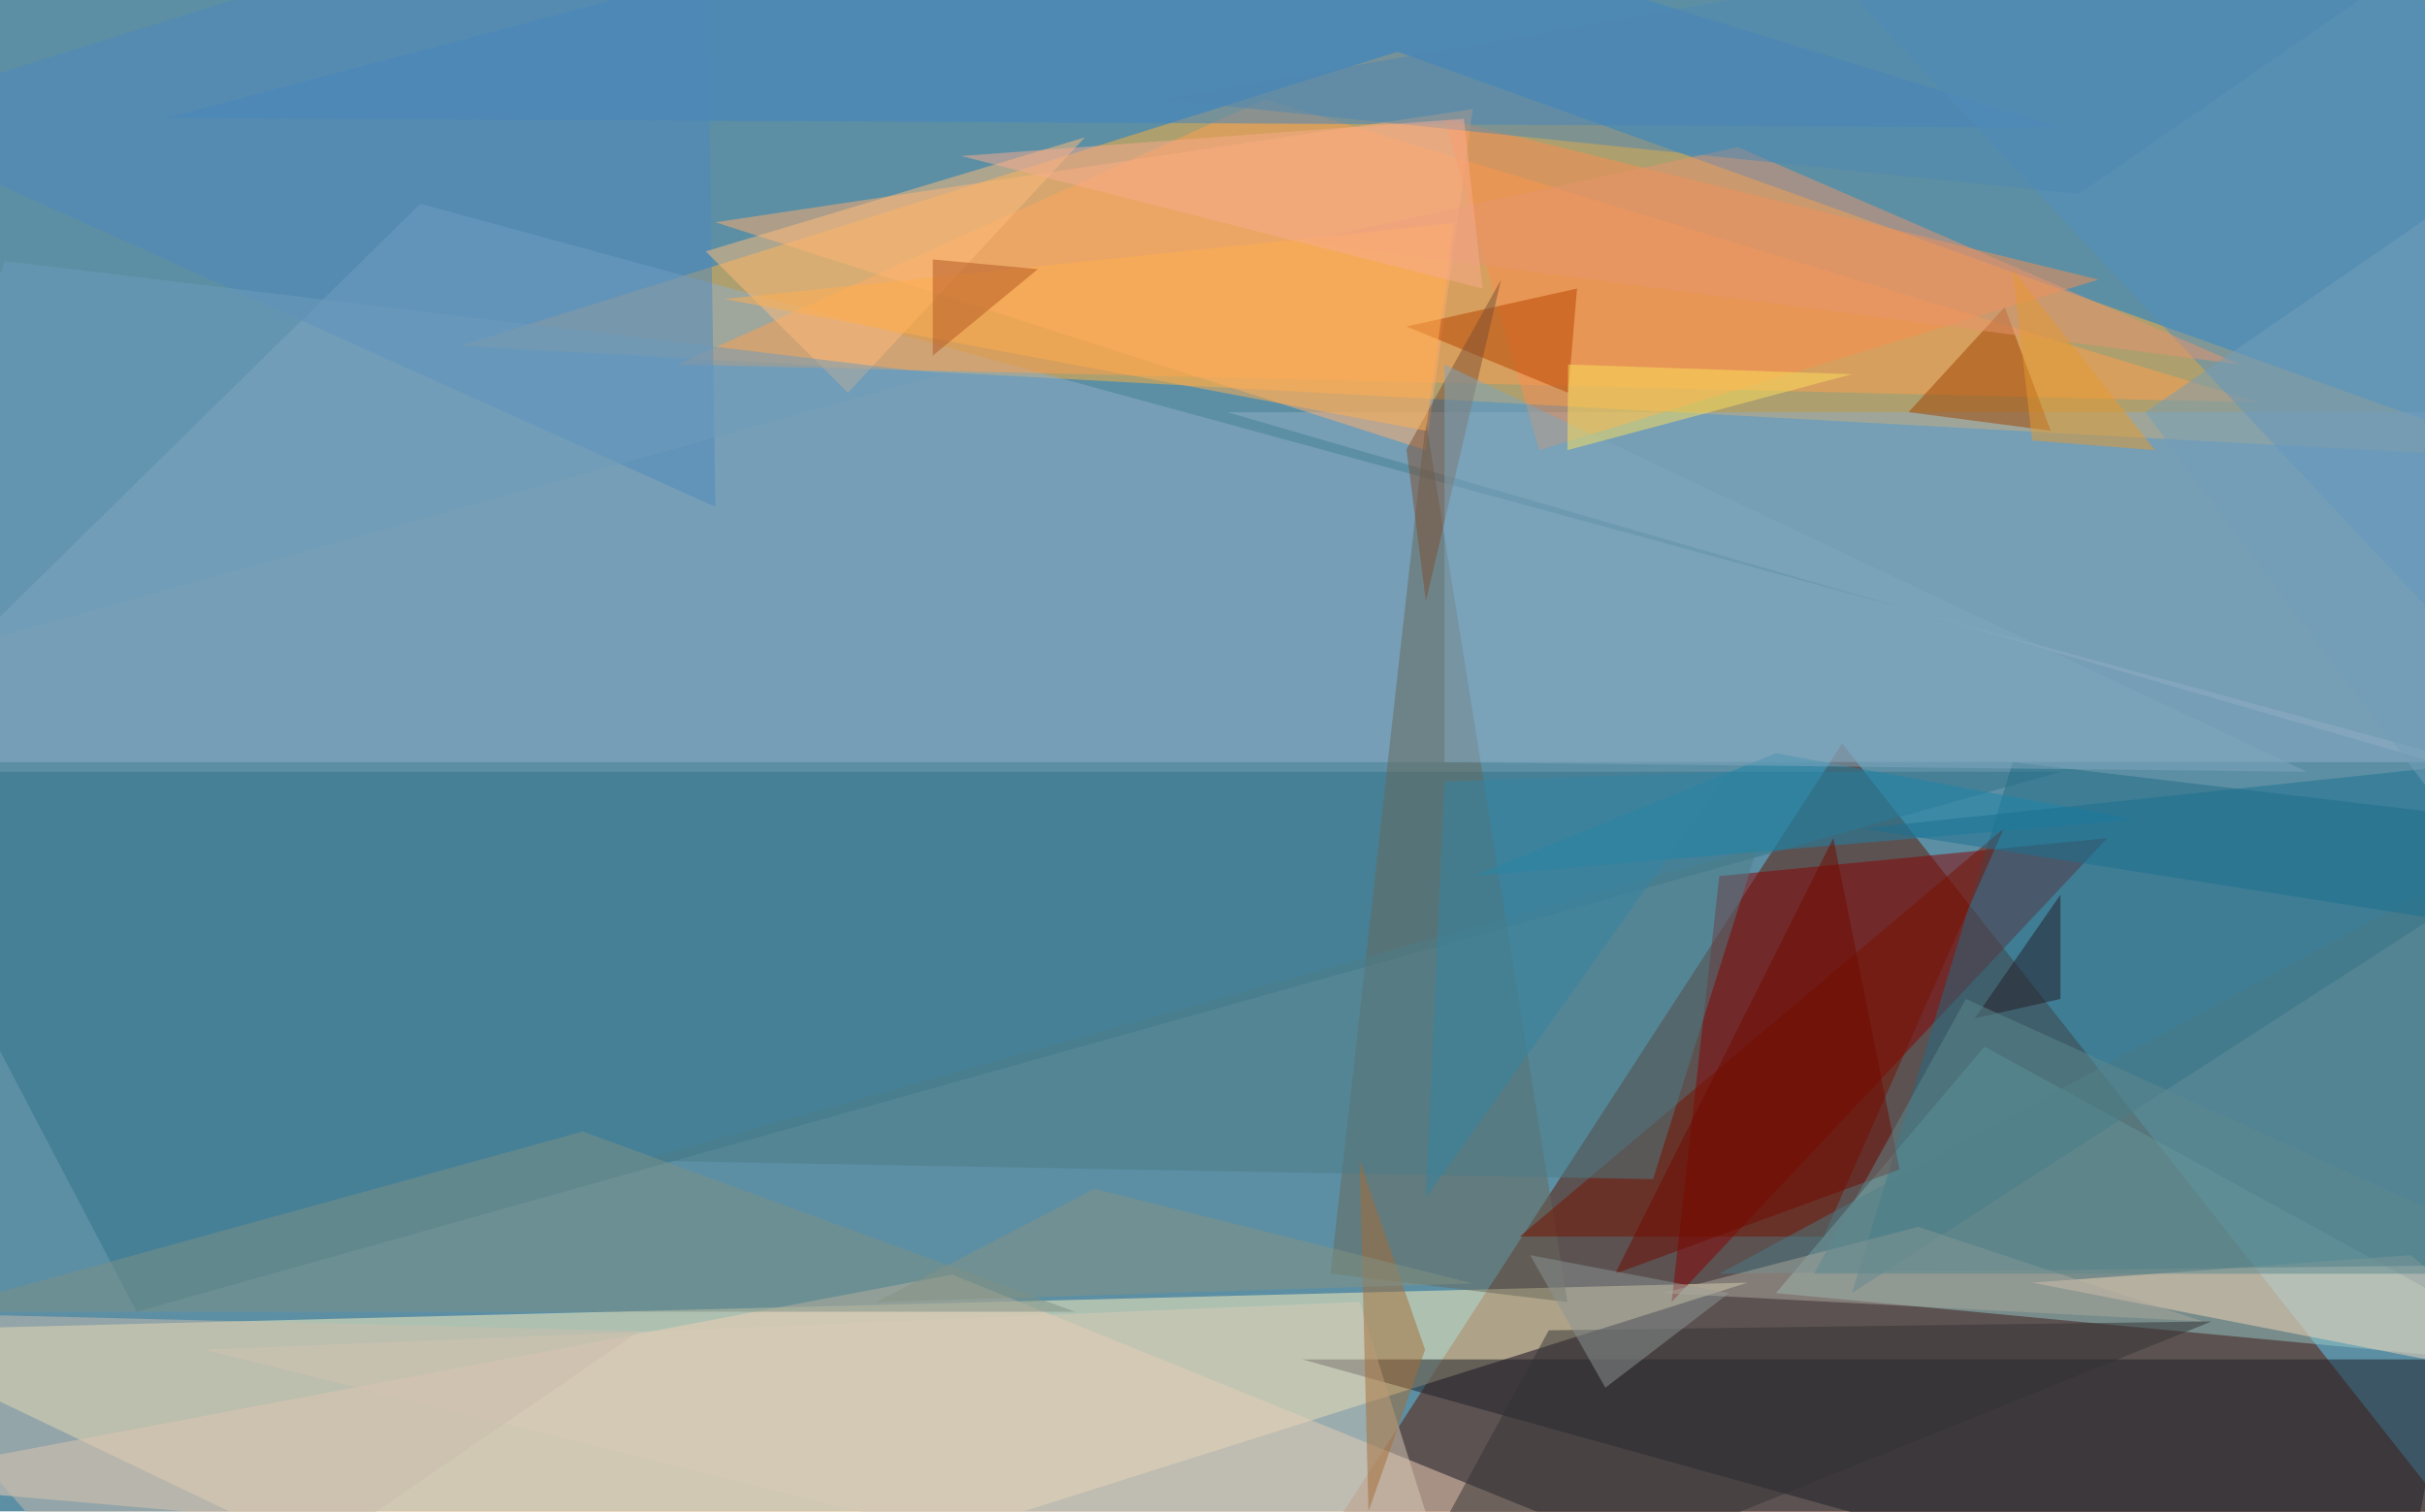
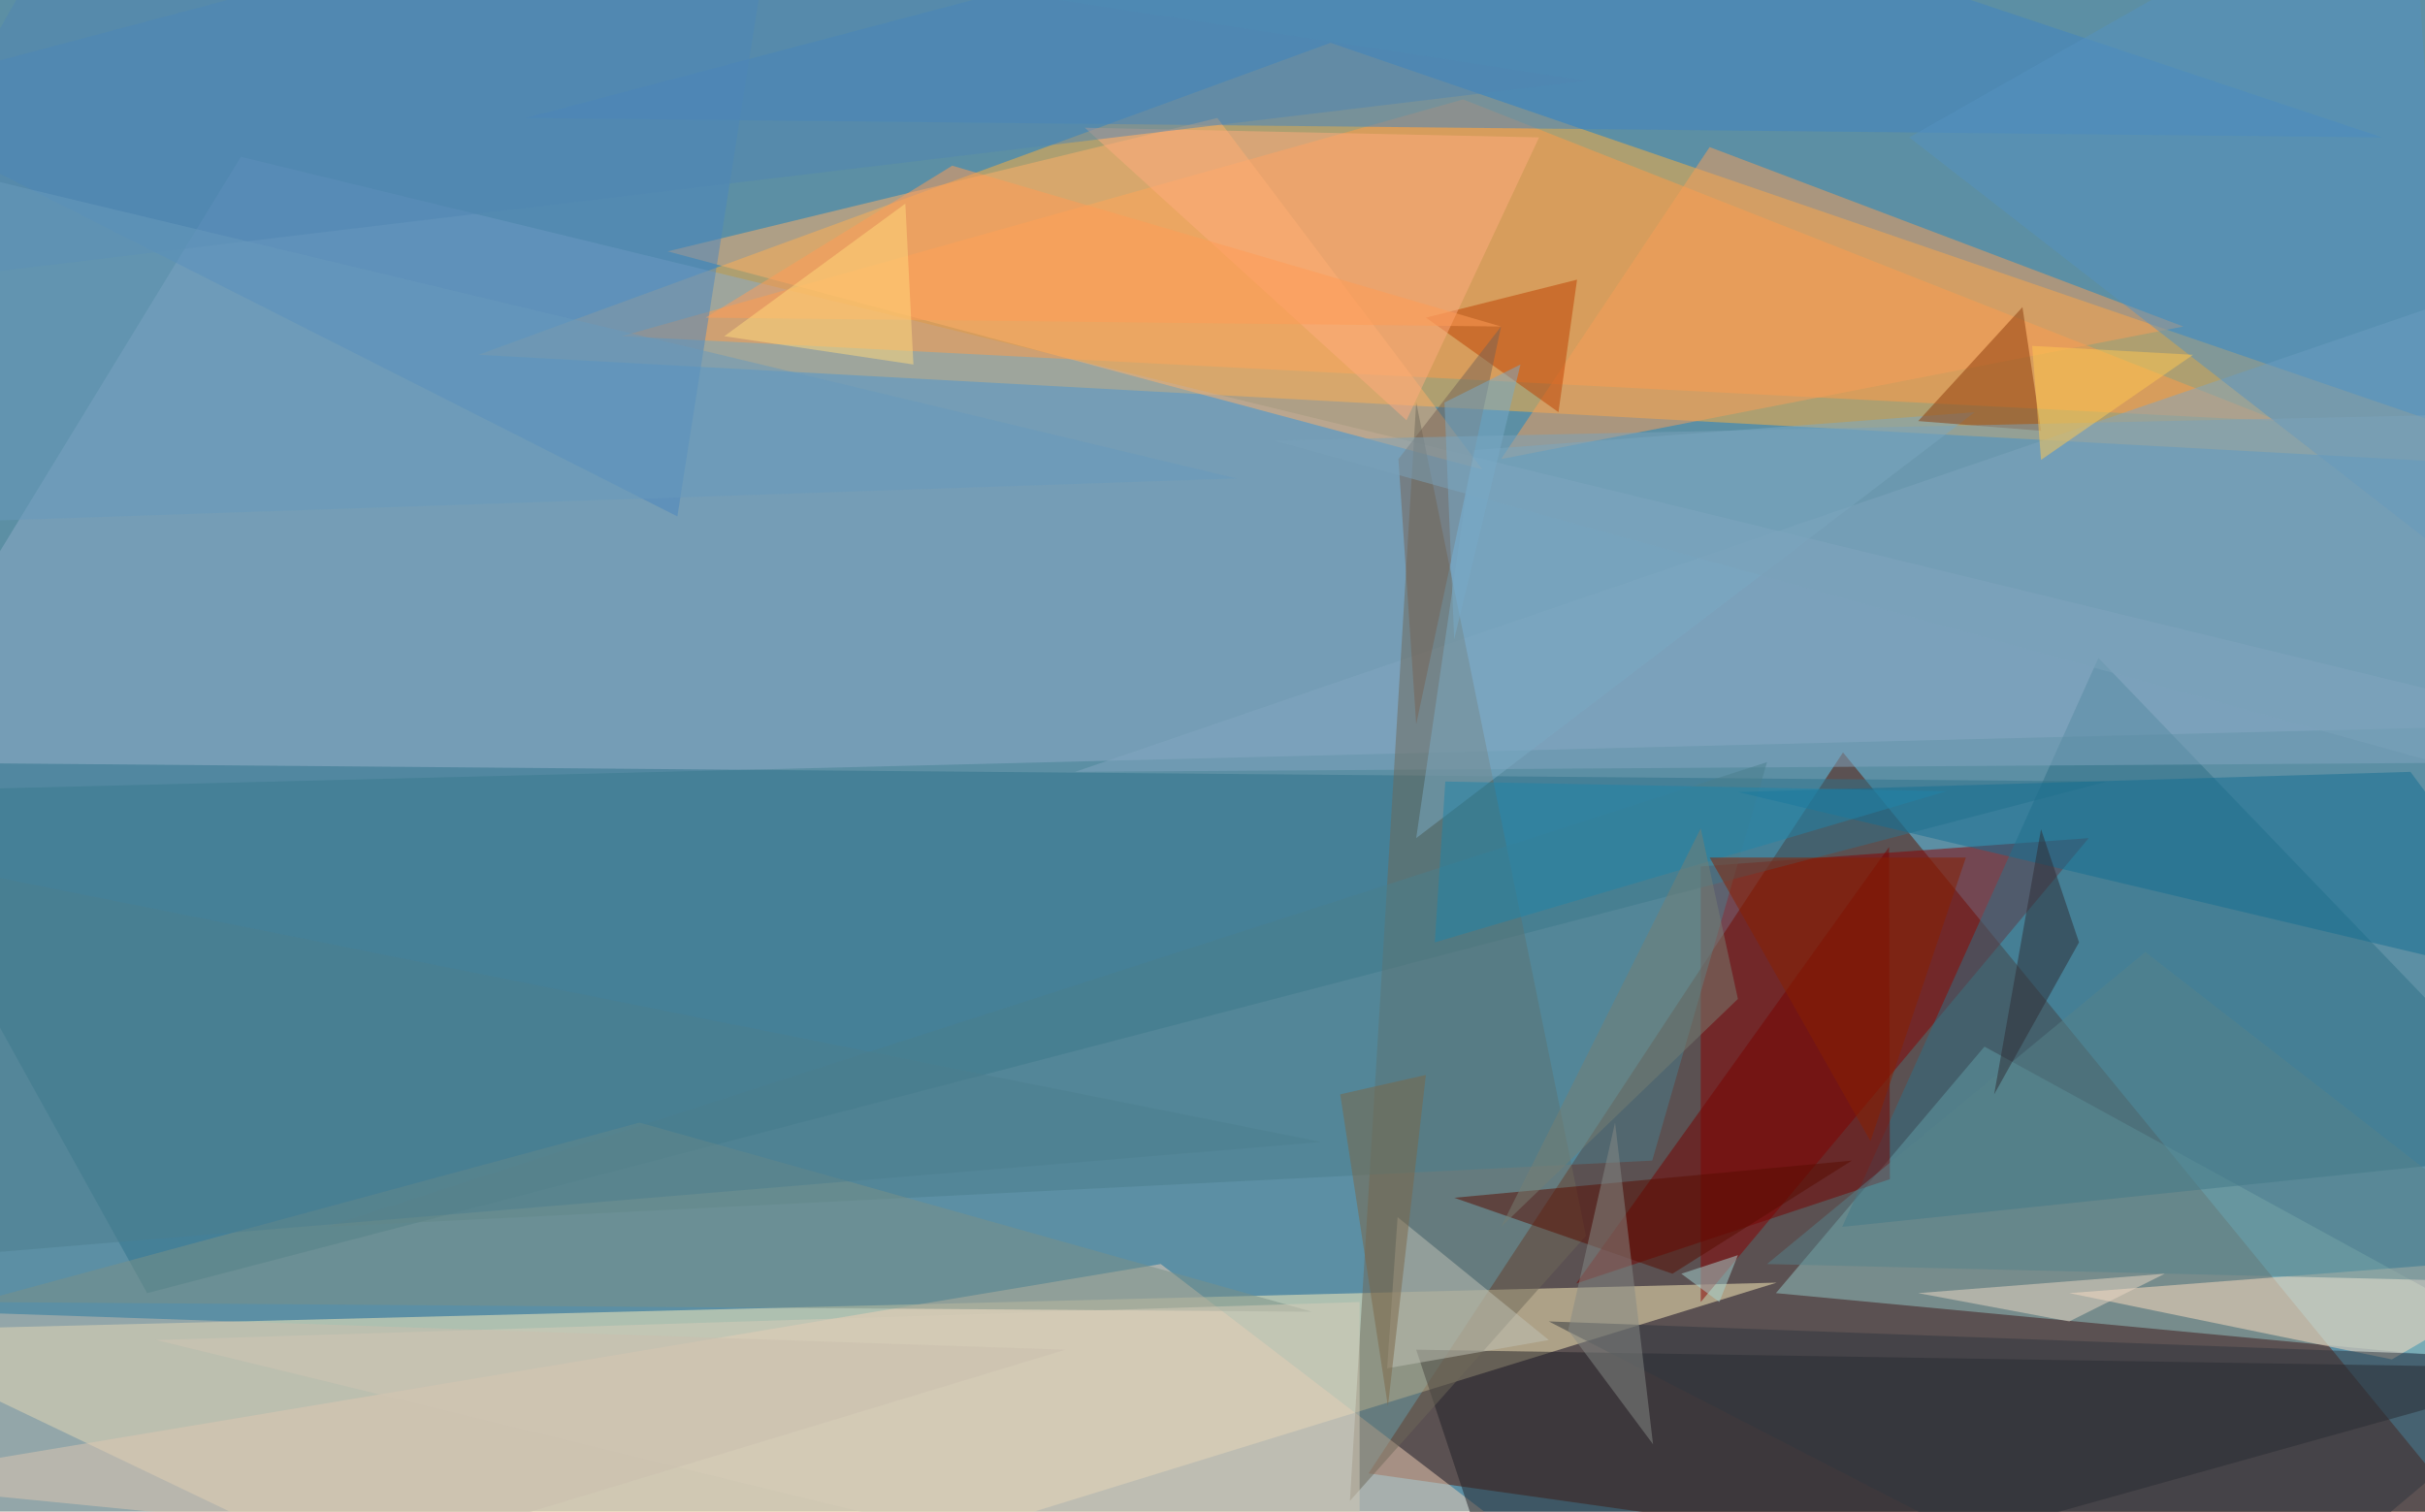
<svg xmlns="http://www.w3.org/2000/svg" width="300" height="187">
  <rect width="100%" height="100%" fill="#5c8fa4" />
  <g fill-opacity=".5">
-     <path fill="#ffb038" d="M313.5 56.8 172.9 6.4l-116 36.4z" />
-     <path fill="#5c1600" d="M154.1 205.7 227.9 92l78.5 99.6z" />
-     <path fill="#fff4be" d="m67.4 205.7-85.6-41 234.4-6z" />
-     <path fill="#91afca" d="M305.3 94.3 52 25.2l-70.3 69.1z" />
-     <path fill="#ffa04d" d="m279.5 49.8-123-37.5-72.7 32.8z" />
-     <path fill="#95c8c5" d="m219.7 160 98.5 9.3-72.7-39.8z" />
-     <path fill="#f3d0b7" d="m236.1 205.7-118.3-48-136 25.7z" />
-     <path fill="#800" d="m212.7 108.4 48-4.7-53.9 57.4z" />
-     <path fill="#30728a" d="m254.9 95.5-238 66.8-35-66.8z" />
-     <path fill="#1d1f27" d="m295.9 205.7-134.8-37.5H303z" />
-     <path fill="#216c84" d="M249 94.3 229.1 160l89-57.5z" />
-     <path fill="#90aec5" d="M305.3 95.5V51H151.8z" />
-     <path fill="#4184c2" d="M144.7-18.2 20.5 14.6 255 15.8z" />
-     <path fill="#ffaf6e" d="m88.5 27.5 87.9 28.2 5.8-42.2z" />
-     <path fill="#66685b" d="m176.4 52.1 17.5 109-29.3-3.5z" />
-     <path fill="#fa8e4e" d="m190.4 55.7-11.7-41 80.9 19.9z" />
-     <path fill="#f3d4b7" d="m298.2 155.3 20 16.4-66.8-13z" />
-     <path fill="#771200" d="M188 153h37.6l22.3-50.5z" />
-     <path fill="#4f89bd" d="m88.5 62.7-106.7-48 105.5-33z" />
-     <path fill="#4c7c86" d="m79.1 143.6 125.4 2.3 12.9-41z" />
-     <path fill="#5391c3" d="M212.7-18.2 318.2 94.3 307.6 1.8z" />
-     <path fill="#4b7a84" d="m318.2 156.4-105.5 1.2 86.7-46.9z" />
-     <path fill="#7c9085" d="M133 162.3H-8.8L72.1 140z" />
-     <path fill="#d8cbb6" d="M182.2 205.7 25.2 167l143-5.9z" />
-     <path fill="#ffbc7b" d="m134.2 17-29.3 31.6-17.6-17.5z" />
-     <path fill="#a46c37" d="m169.3 187 7-20-8.1-23.4z" />
-     <path fill="#9f4200" d="M253.7 53.3 236.1 51 248 38z" />
-     <path fill="#6c9cbd" d="m-18.2 83.8 134.8-37.5-116-14z" />
-     <path fill="#353335" d="m191.6 164.6-22.3 41 104.3-42.1z" />
-     <path fill="#b74300" d="m174 40.4 20 8.2 1.1-12.9z" />
-     <path fill="#cbbcad" d="m-18.2 162.3 37.5 43.4 59.8-41z" />
-     <path fill="#1d84a8" d="m264.3 101.4-44.6-8.2-37.5 15.2z" />
-     <path fill="#710a00" d="m199.8 157.6 35.2-12.9-8.2-41z" />
-     <path fill="#e6946f" d="m215 18.2-53.9 11.7 116 15.2z" />
-     <path fill="#7d4e32" d="m185.7 34.6-11.7 21 2.4 18.8z" />
-     <path fill="#ffaf4f" d="M176.4 53.3 89.6 37l90.3-9.4z" />
-     <path fill="#7ea7bd" d="m178.7 45.1 106.7 50.4-106.7-1.2z" />
-     <path fill="#4e89b3" d="m257.2 24 61-42.2-174.6 30.5z" />
-     <path fill="#8c9495" d="m198.6 171.7-9.3-16.4 24.6 4.7z" />
-     <path fill="#f9ac91" d="m183.4 35.7-2.3-21-62.2 4.6z" />
-     <path fill="#1a7091" d="m318.2 93.2-5.9 22.2-82-12.9z" />
-     <path fill="#fae05c" d="m194 45.1 35.1 1.2-35.2 9.4z" />
-     <path fill="#251d27" d="M254.9 110.7 244.3 126l10.6-2.4z" />
-     <path fill="#aaa79d" d="m237.3 151.8 35.2 11.7-66.8-3.5z" />
-     <path fill="#729eba" d="m265.4 51 49.2 65.6 3.6-102z" />
-     <path fill="#e59a31" d="m249 33.4 17.6 22.3-15.2-1.2z" />
-     <path fill="#849283" d="m108.4 161.1 73.8-2.3-46.8-11.7z" />
-     <path fill="#3484a3" d="m178.7 96.7-2.3 51.5 37.5-52.7z" />
-     <path fill="#5c888e" d="M318.2 157.6h-93.8l18.8-34z" />
-     <path fill="#b45722" d="M115.4 44V32.1l13 1.2z" />
+     <path fill="#ffb03d" d="M164.6 5.3 59.2 43.9l259 14.1z" />
+     <path fill="#5b1500" d="m318.2 203.3-148.9-21L228 93.1z" />
+     <path fill="#fff3bd" d="m67.4 205.7-85.6-41 238-6z" />
+     <path fill="#8fadc8" d="M318.2 89.6-18.2 98l48-78.6z" />
+     <path fill="#ff9d48" d="M181 12.3 76.9 41.6l205 10.5z" />
+     <path fill="#95c9c6" d="m219.7 160 25.8-30.5 72.7 39.8z" />
+     <path fill="#8a0000" d="m210.4 161.1 48-57.4-48 3.5z" />
+     <path fill="#f3d0b6" d="m-18.2 183.4 161.8-27 64.4 49.3z" />
+     <path fill="#2f728a" d="m260.7 96.7-278.9-2.4L18.2 160z" />
+     <path fill="#212027" d="m188 205.7 130.2-36.4-143-2.3z" />
+     <path fill="#2f7086" d="m259.6 81.4-31.7 70.4 90.3-9.4z" />
+     <path fill="#82a6c1" d="M315.8 94.3 133 95.5l178.1-61z" />
+     <path fill="#4085c3" d="M294.7 17 65 14.6l124.3-32.8z" />
+     <path fill="#ffb169" d="m150.6 14.6-68 16.5 100.8 27z" />
+     <path fill="#6e6858" d="m175.2 49.8 21 103.1-29.2 32.8z" />
+     <path fill="#4a87be" d="M96.7-18.2-18.2 12.3l102 51.6z" />
+     <path fill="#770200" d="M233.8 145.9 195 158.8l38.7-54z" />
+     <path fill="#ffdfc0" d="m295.9 168.2 22.3-13L256 160z" />
+     <path fill="#f99e58" d="m185.7 56.8 25.8-38.6 58.6 22.2z" />
+     <path fill="#4a7f8c" d="m40.4 151.8 164-8.2 14.2-49.3z" />
+     <path fill="#146f92" d="m318.2 122.5-20-27L215 98z" />
+     <path fill="#5592c1" d="m298.2-18.2-62 35.2L304 69.7z" />
+     <path fill="#7b9187" d="m162.3 162.3-83.2-23.4-82 22.2z" />
+     <path fill="#7baac5" d="m182.2 55.7-7 48L244.3 51z" />
+     <path fill="#bf4100" d="M176.4 39.3 192.8 51l2.3-16.4z" />
+     <path fill="#d7ccb8" d="M168.2 202.1 19.3 165.8l148.9-4.7z" />
+     <path fill="#ffad7e" d="m134.2 15.8 56.2 1.2L174 52z" />
+     <path fill="#31373e" d="m273.6 205.7-82-42.2 126.6 4.7z" />
+     <path fill="#8c3b0b" d="m250.2 38 2.3 15.3-15.2-1.2z" />
+     <path fill="#cbbfaf" d="M4.1 205.7 131.8 167l-138.2-4.7z" />
+     <path fill="#56828a" d="m318.2 158.8-52.8-41-46.8 38.6z" />
+     <path fill="#776254" d="m175.2 89.6 10.5-49.2L173 56.8z" />
+     <path fill="#580d00" d="m229.1 143.6-49.2 4.6 27 9.4z" />
+     <path fill="#ff9d56" d="m185.7 40.4-98.4-1.1 30.5-18.8z" />
+     <path fill="#868a86" d="m194 164.6 10.5 14.1-4.7-39.8z" />
+     <path fill="#5087b2" d="m12.3-18.2 184 28.2-214.5 25.7z" />
+     <path fill="#2084a9" d="m177.5 116.6 63.3-18.7-62-1.2z" />
+     <path fill="#892000" d="m231.4 141.2 11.8-35.1h-31.7z" />
+     <path fill="#c1c3b6" d="m191.6 165.8-20 3.5 1.3-18.7z" />
+     <path fill="#2e2c34" d="m257.2 116.6-4.7-14-5.8 32.8z" />
+     <path fill="#7aa2ba" d="M157.6 54.5 318.2 99V51z" />
+     <path fill="#ecd9c4" d="m256 163.5 11.8-5.9-30.5 2.4z" />
+     <path fill="#4d7e8e" d="M-18.2 156.4V105l181.7 36.3z" />
+     <path fill="#689bbd" d="M-13.5 19.3 153 59.2-18 65z" />
+     <path fill="#7c6747" d="m165.8 135.4 5.9 38.6 4.7-41z" />
+     <path fill="#ffc950" d="m251.4 42.8 19.9 1.1-18.8 13z" />
+     <path fill="#ffdb7c" d="m113 45.1-23.4-3.5L112 25.2z" />
+     <path fill="#a6d4d3" d="m212.7 161.1 2.3-5.8-7 2.3z" />
+     <path fill="#767e73" d="m215 123.6-29.3 28.2 24.7-49.3z" />
+     <path fill="#79abc9" d="m179.9 79.1 8.2-34-9.4 4.7z" />
  </g>
</svg>
